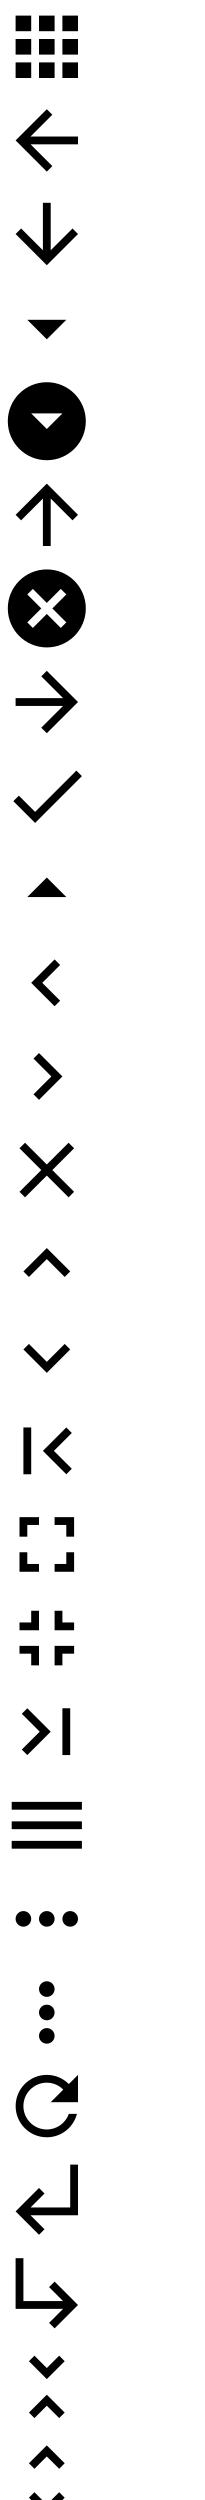
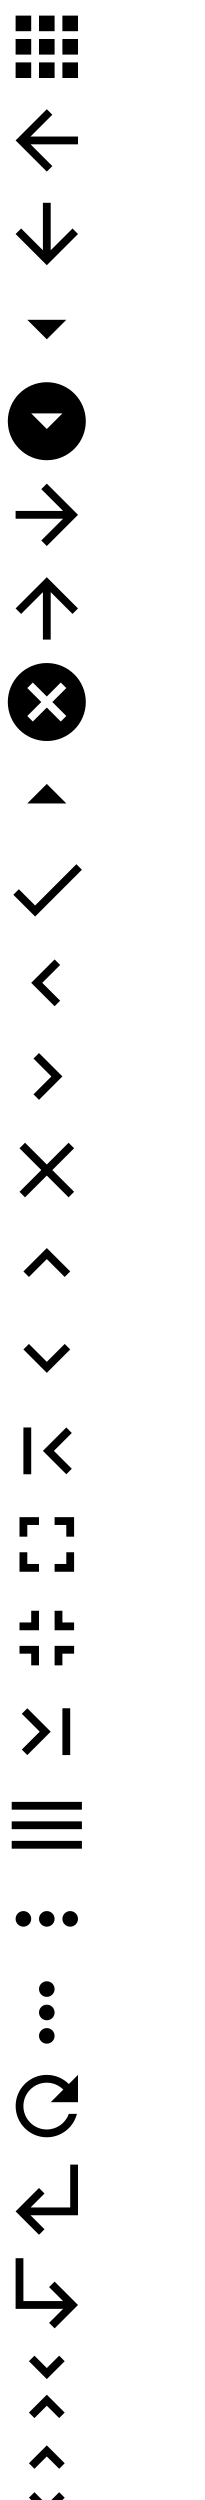
<svg xmlns="http://www.w3.org/2000/svg" xmlns:xlink="http://www.w3.org/1999/xlink">
  <defs />
  <symbol id="apps" viewBox="0 0 48 48">
    <path d="M8 16h8V8H8v8zm12 24h8v-8h-8v8zM8 40h8v-8H8v8zm0-12h8v-8H8v8zm12 0h8v-8h-8v8zM32 8v8h8V8h-8zm-12 8h8V8h-8v8zm12 12h8v-8h-8v8zm0 12h8v-8h-8v8z" />
  </symbol>
  <symbol id="arrow_back" viewBox="0 0 48 48">
    <path d="M40 22H15.66l11.17-11.17L24 8 8 24l16 16 2.83-2.83L15.66 26H40v-4z" />
  </symbol>
  <symbol id="arrow_downward" viewBox="0 0 48 48">
    <path fill="#010101" d="M40 24l-2.82-2.82L26 32.34V8h-4v24.34L10.84 21.16 8 24l16 16 16-16z" />
  </symbol>
  <symbol id="arrow_drop_down" viewBox="0 0 48 48">
    <path d="M14 20l10 10 10-10z" />
  </symbol>
  <symbol id="arrow_drop_down_circle" viewBox="0 0 48 48">
    <path d="M24 4C12.95 4 4 12.95 4 24s8.95 20 20 20 20-8.95 20-20S35.05 4 24 4zm0 24l-8-8h16l-8 8z" />
  </symbol>
  <symbol id="arrow_drop_up" viewBox="0 0 48 48">
    <path d="M14 28l10-10 10 10z" />
  </symbol>
  <symbol id="arrow_forward" viewBox="0 0 48 48">
    <path d="M24 8l-2.83 2.83L32.34 22H8v4h24.34L21.17 37.17 24 40l16-16z" />
  </symbol>
  <symbol id="arrow_upward" viewBox="0 0 48 48">
    <path d="M8 24l2.83 2.83L22 15.66V40h4V15.66l11.17 11.17L40 24 24 8 8 24z" />
  </symbol>
  <symbol id="cancel" viewBox="0 0 48 48">
    <path d="M24 4C12.95 4 4 12.95 4 24s8.95 20 20 20 20-8.95 20-20S35.05 4 24 4zm10 27.17L31.17 34 24 26.83 16.83 34 14 31.17 21.17 24 14 16.83 16.83 14 24 21.17 31.17 14 34 16.83 26.83 24 34 31.17z" />
  </symbol>
  <symbol id="check" viewBox="0 0 48 48">
    <path d="M18 32.34L9.66 24l-2.83 2.83L18 38l24-24-2.83-2.83z" />
  </symbol>
  <symbol id="chevron_left" viewBox="0 0 48 48">
    <path d="M30.83 14.83L28 12 16 24l12 12 2.83-2.83L21.66 24z" />
  </symbol>
  <symbol id="chevron_right" viewBox="0 0 48 48">
    <path d="M20 12l-2.83 2.83L26.34 24l-9.17 9.17L20 36l12-12z" />
  </symbol>
  <symbol id="close" viewBox="0 0 48 48">
    <path d="M38 12.83L35.17 10 24 21.17 12.83 10 10 12.83 21.17 24 10 35.17 12.83 38 24 26.83 35.17 38 38 35.17 26.83 24z" />
  </symbol>
  <symbol id="expand_less" viewBox="0 0 48 48">
    <path d="M24 16L12 28l2.83 2.83L24 21.66l9.17 9.17L36 28z" />
  </symbol>
  <symbol id="expand_more" viewBox="0 0 48 48">
    <path d="M33.17 17.17L24 26.34l-9.17-9.17L12 20l12 12 12-12z" />
  </symbol>
  <symbol id="first_page" viewBox="0 0 48 48">
    <path d="M36.82 33.18L27.64 24l9.18-9.18L34 12 22 24l12 12zM12 12h4v24h-4z" />
  </symbol>
  <symbol id="fullscreen" viewBox="0 0 48 48">
    <path d="M14 28h-4v10h10v-4h-6v-6zm-4-8h4v-6h6v-4H10v10zm24 14h-6v4h10V28h-4v6zm-6-24v4h6v6h4V10H28z" />
  </symbol>
  <symbol id="fullscreen_exit" viewBox="0 0 48 48">
    <path d="M10 32h6v6h4V28H10v4zm6-16h-6v4h10V10h-4v6zm12 22h4v-6h6v-4H28v10zm4-22v-6h-4v10h10v-4h-6z" />
  </symbol>
  <symbol id="last_page" viewBox="0 0 48 48">
    <path d="M11.18 14.82L20.36 24l-9.18 9.18L14 36l12-12-12-12zM32 12h4v24h-4z" />
  </symbol>
  <symbol id="menu" viewBox="0 0 48 48">
    <path d="M6 36h36v-4H6v4zm0-10h36v-4H6v4zm0-14v4h36v-4H6z" />
  </symbol>
  <symbol id="more_horiz" viewBox="0 0 48 48">
    <path d="M12 20c-2.21 0-4 1.79-4 4s1.79 4 4 4 4-1.79 4-4-1.79-4-4-4zm24 0c-2.21 0-4 1.79-4 4s1.79 4 4 4 4-1.79 4-4-1.79-4-4-4zm-12 0c-2.21 0-4 1.79-4 4s1.79 4 4 4 4-1.79 4-4-1.79-4-4-4z" />
  </symbol>
  <symbol id="more_vert" viewBox="0 0 48 48">
    <path d="M24 16c2.21 0 4-1.79 4-4s-1.79-4-4-4-4 1.79-4 4 1.79 4 4 4zm0 4c-2.21 0-4 1.79-4 4s1.79 4 4 4 4-1.79 4-4-1.79-4-4-4zm0 12c-2.21 0-4 1.79-4 4s1.79 4 4 4 4-1.79 4-4-1.79-4-4-4z" />
  </symbol>
  <symbol id="refresh" viewBox="0 0 48 48">
    <path d="M35.3 12.7C32.41 9.8 28.42 8 24 8 15.16 8 8.02 15.16 8.02 24S15.16 40 24 40c7.45 0 13.69-5.1 15.46-12H35.3c-1.65 4.66-6.07 8-11.3 8-6.63 0-12-5.37-12-12s5.37-12 12-12c3.31 0 6.28 1.38 8.45 3.55L26 22h14V8l-4.7 4.7z" />
  </symbol>
  <symbol id="subdirectory_arrow_left" viewBox="0 0 48 48">
    <path d="M20 18l2.83 2.83L15.66 28H36V6h4v26H15.66l7.17 7.17L20 42 8 30l12-12z" />
  </symbol>
  <symbol id="subdirectory_arrow_right" viewBox="0 0 48 48">
    <path d="M-31 29l-12 12-2.83-2.83 7.17-7.17H-61V7h4v20h18.34l-7.17-7.17L-43 17l12 12zm71 1L28 42l-2.83-2.83L32.34 32H8V6h4v22h20.34l-7.17-7.17L28 18l12 12z" />
  </symbol>
  <symbol id="unfold_less" viewBox="0 0 48 48">
    <path d="M14.83 37.17L17.66 40 24 33.66 30.34 40l2.83-2.83L24 28l-9.17 9.17zm18.34-26.34L30.34 8 24 14.34 17.66 8l-2.83 2.83L24 20l9.17-9.17z" />
  </symbol>
  <symbol id="unfold_more" viewBox="0 0 48 48">
    <path d="M24 11.66L30.34 18l2.83-2.83L24 6l-9.17 9.17L17.66 18 24 11.66zm0 24.68L17.66 30l-2.83 2.83L24 42l9.17-9.17L30.34 30 24 36.34z" />
  </symbol>
  <view id="apps-view" viewBox="0 0 48 48" />
  <view id="arrow_back-view" viewBox="0 48 48 48" />
  <view id="arrow_downward-view" viewBox="0 96 48 48" />
  <view id="arrow_drop_down-view" viewBox="0 144 48 48" />
  <view id="arrow_drop_down_circle-view" viewBox="0 192 48 48" />
-   <view id="arrow_drop_up-view" viewBox="0 432 48 48" />
-   <view id="arrow_forward-view" viewBox="0 336 48 48" />
-   <view id="arrow_upward-view" viewBox="0 240 48 48" />
-   <view id="cancel-view" viewBox="0 288 48 48" />
-   <view id="check-view" viewBox="0 384 48 48" />
+   <view id="arrow_drop_up-view" viewBox="0 384 48 48" />
+   <view id="arrow_forward-view" viewBox="0 240 48 48" />
+   <view id="arrow_upward-view" viewBox="0 288 48 48" />
+   <view id="cancel-view" viewBox="0 336 48 48" />
+   <view id="check-view" viewBox="0 432 48 48" />
  <view id="chevron_left-view" viewBox="0 480 48 48" />
  <view id="chevron_right-view" viewBox="0 528 48 48" />
  <view id="close-view" viewBox="0 576 48 48" />
  <view id="expand_less-view" viewBox="0 624 48 48" />
  <view id="expand_more-view" viewBox="0 672 48 48" />
  <view id="first_page-view" viewBox="0 720 48 48" />
  <view id="fullscreen-view" viewBox="0 768 48 48" />
  <view id="fullscreen_exit-view" viewBox="0 816 48 48" />
  <view id="last_page-view" viewBox="0 864 48 48" />
  <view id="menu-view" viewBox="0 912 48 48" />
  <view id="more_horiz-view" viewBox="0 960 48 48" />
  <view id="more_vert-view" viewBox="0 1008 48 48" />
  <view id="refresh-view" viewBox="0 1056 48 48" />
  <view id="subdirectory_arrow_left-view" viewBox="0 1104 48 48" />
  <view id="subdirectory_arrow_right-view" viewBox="0 1152 48 48" />
  <view id="unfold_less-view" viewBox="0 1200 48 48" />
  <view id="unfold_more-view" viewBox="0 1248 48 48" />
  <use xlink:href="#apps" width="48" height="48" x="0" y="0" />
  <use xlink:href="#arrow_back" width="48" height="48" x="0" y="48" />
  <use xlink:href="#arrow_downward" width="48" height="48" x="0" y="96" />
  <use xlink:href="#arrow_drop_down" width="48" height="48" x="0" y="144" />
  <use xlink:href="#arrow_drop_down_circle" width="48" height="48" x="0" y="192" />
-   <use xlink:href="#arrow_drop_up" width="48" height="48" x="0" y="432" />
-   <use xlink:href="#arrow_forward" width="48" height="48" x="0" y="336" />
-   <use xlink:href="#arrow_upward" width="48" height="48" x="0" y="240" />
-   <use xlink:href="#cancel" width="48" height="48" x="0" y="288" />
-   <use xlink:href="#check" width="48" height="48" x="0" y="384" />
+   <use xlink:href="#arrow_drop_up" width="48" height="48" x="0" y="384" />
+   <use xlink:href="#arrow_forward" width="48" height="48" x="0" y="240" />
+   <use xlink:href="#arrow_upward" width="48" height="48" x="0" y="288" />
+   <use xlink:href="#cancel" width="48" height="48" x="0" y="336" />
+   <use xlink:href="#check" width="48" height="48" x="0" y="432" />
  <use xlink:href="#chevron_left" width="48" height="48" x="0" y="480" />
  <use xlink:href="#chevron_right" width="48" height="48" x="0" y="528" />
  <use xlink:href="#close" width="48" height="48" x="0" y="576" />
  <use xlink:href="#expand_less" width="48" height="48" x="0" y="624" />
  <use xlink:href="#expand_more" width="48" height="48" x="0" y="672" />
  <use xlink:href="#first_page" width="48" height="48" x="0" y="720" />
  <use xlink:href="#fullscreen" width="48" height="48" x="0" y="768" />
  <use xlink:href="#fullscreen_exit" width="48" height="48" x="0" y="816" />
  <use xlink:href="#last_page" width="48" height="48" x="0" y="864" />
  <use xlink:href="#menu" width="48" height="48" x="0" y="912" />
  <use xlink:href="#more_horiz" width="48" height="48" x="0" y="960" />
  <use xlink:href="#more_vert" width="48" height="48" x="0" y="1008" />
  <use xlink:href="#refresh" width="48" height="48" x="0" y="1056" />
  <use xlink:href="#subdirectory_arrow_left" width="48" height="48" x="0" y="1104" />
  <use xlink:href="#subdirectory_arrow_right" width="48" height="48" x="0" y="1152" />
  <use xlink:href="#unfold_less" width="48" height="48" x="0" y="1200" />
  <use xlink:href="#unfold_more" width="48" height="48" x="0" y="1248" />
</svg>
